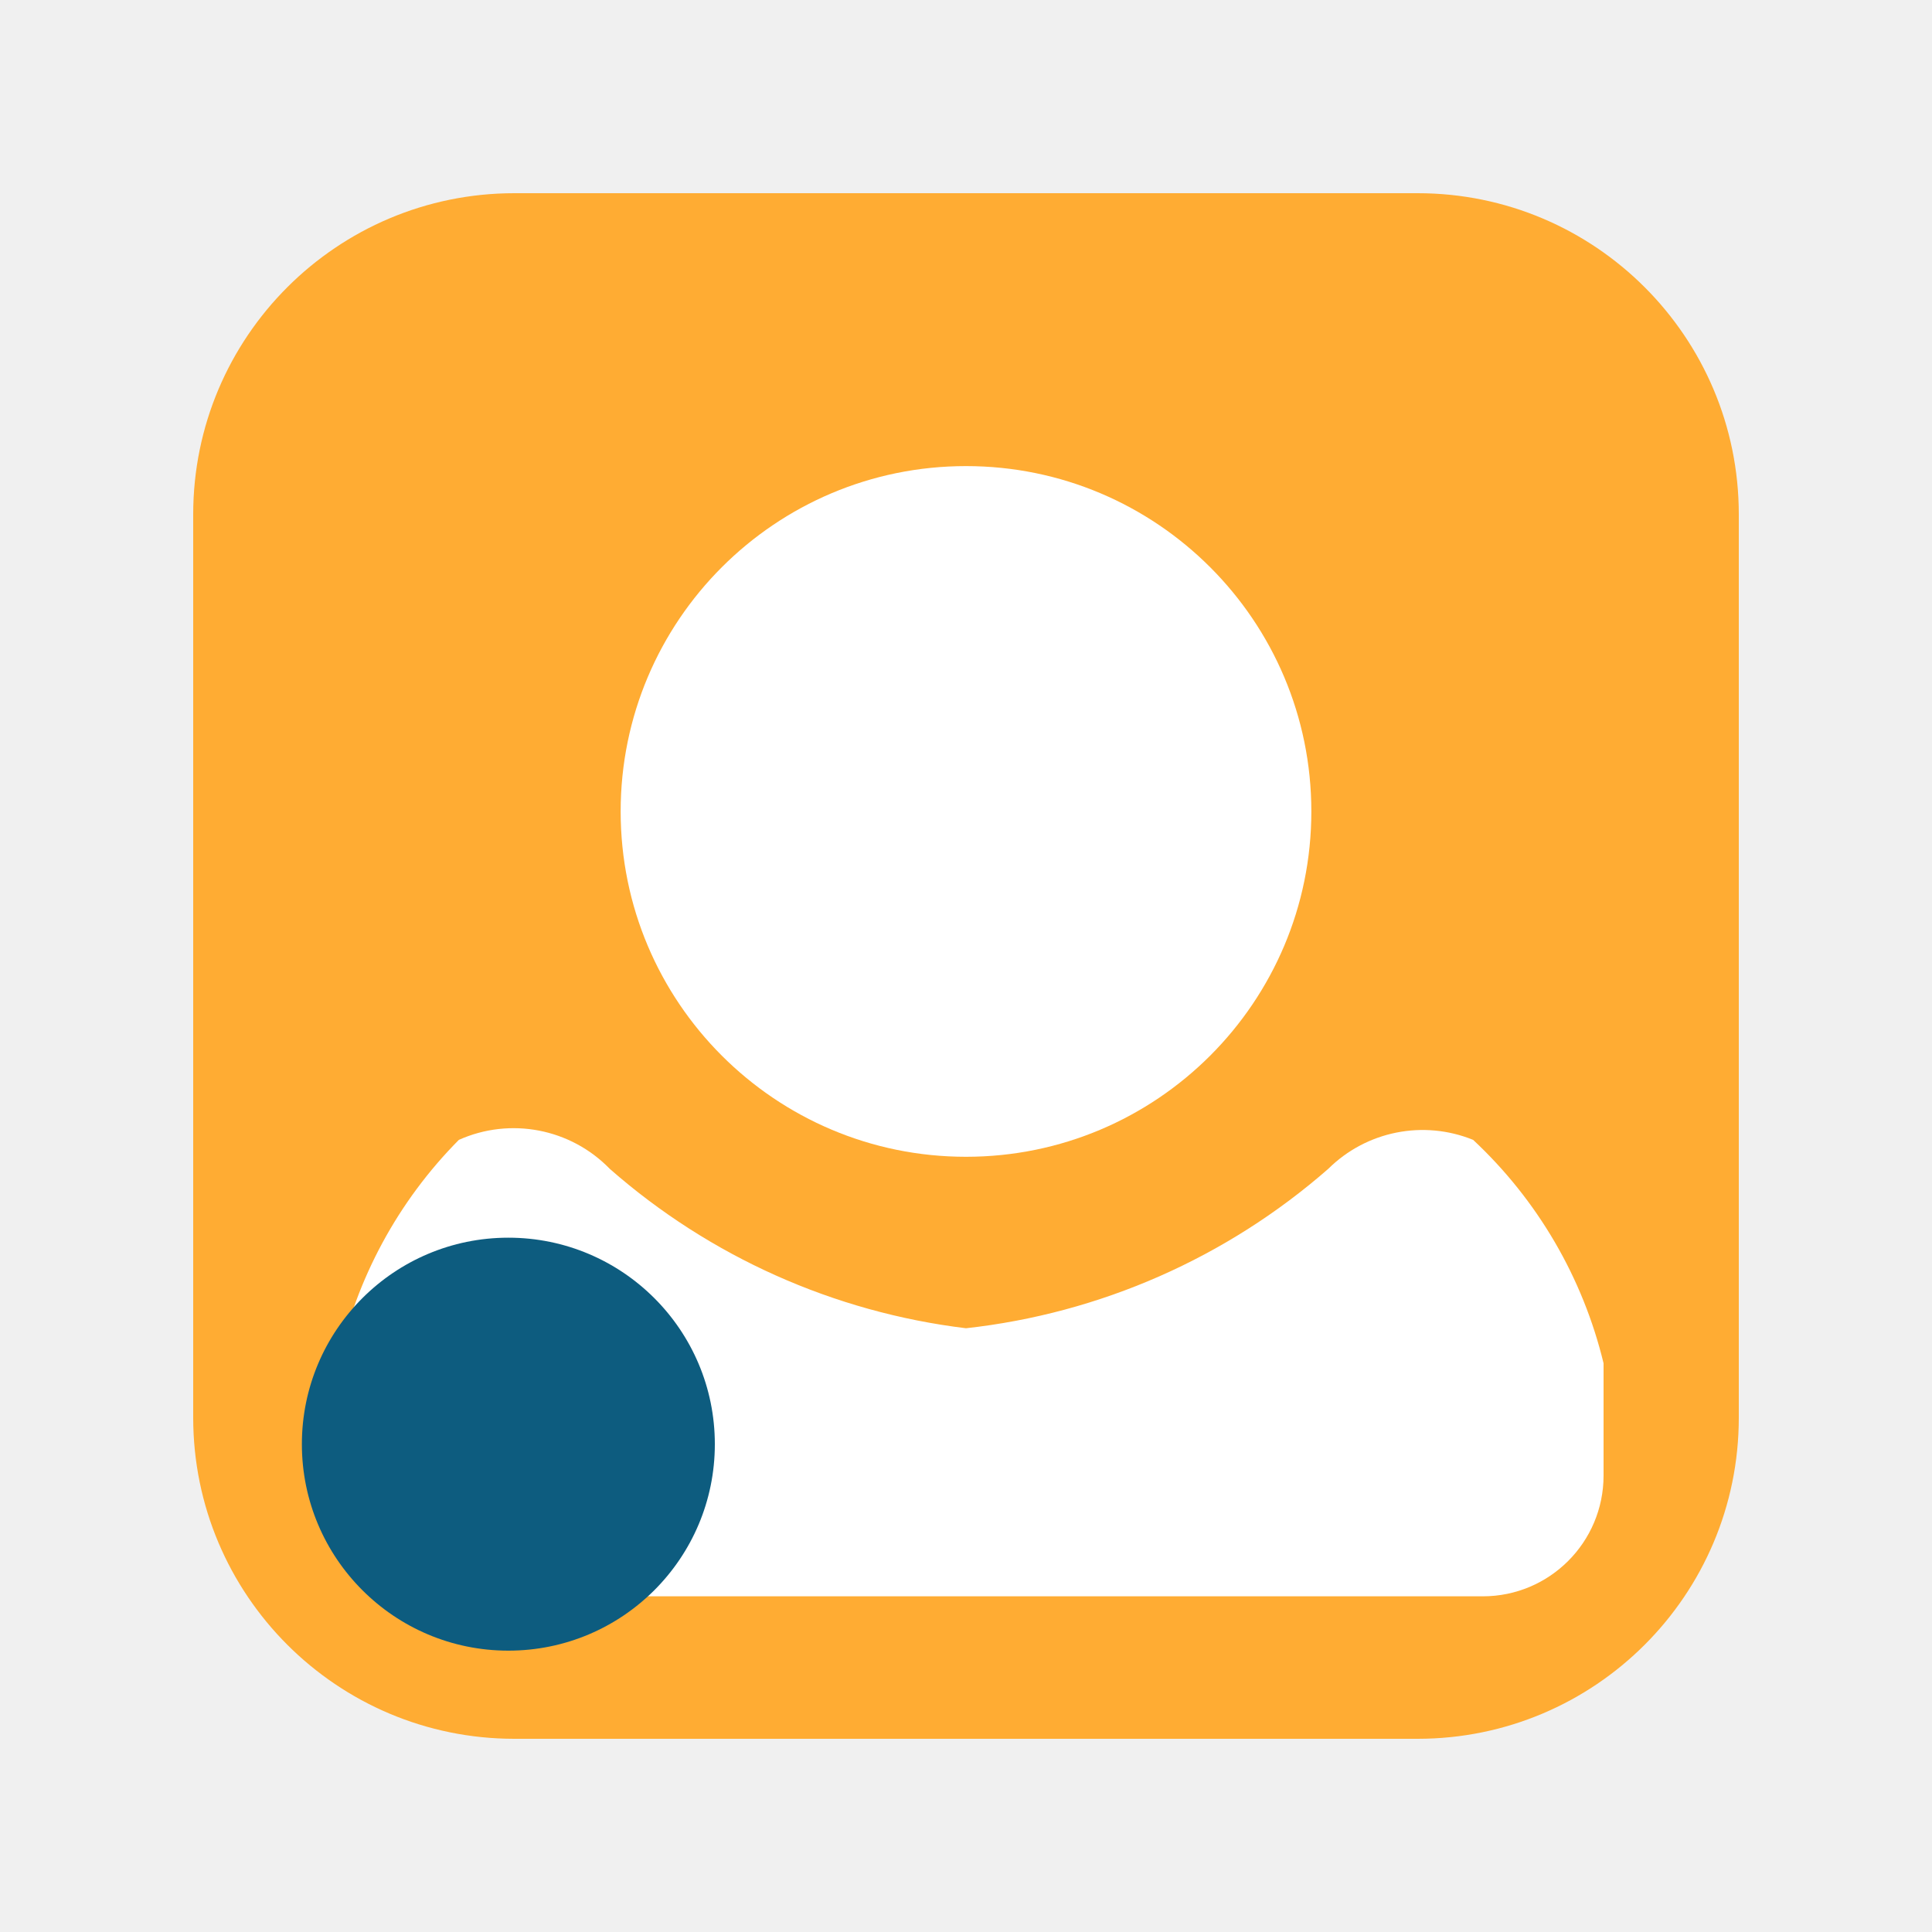
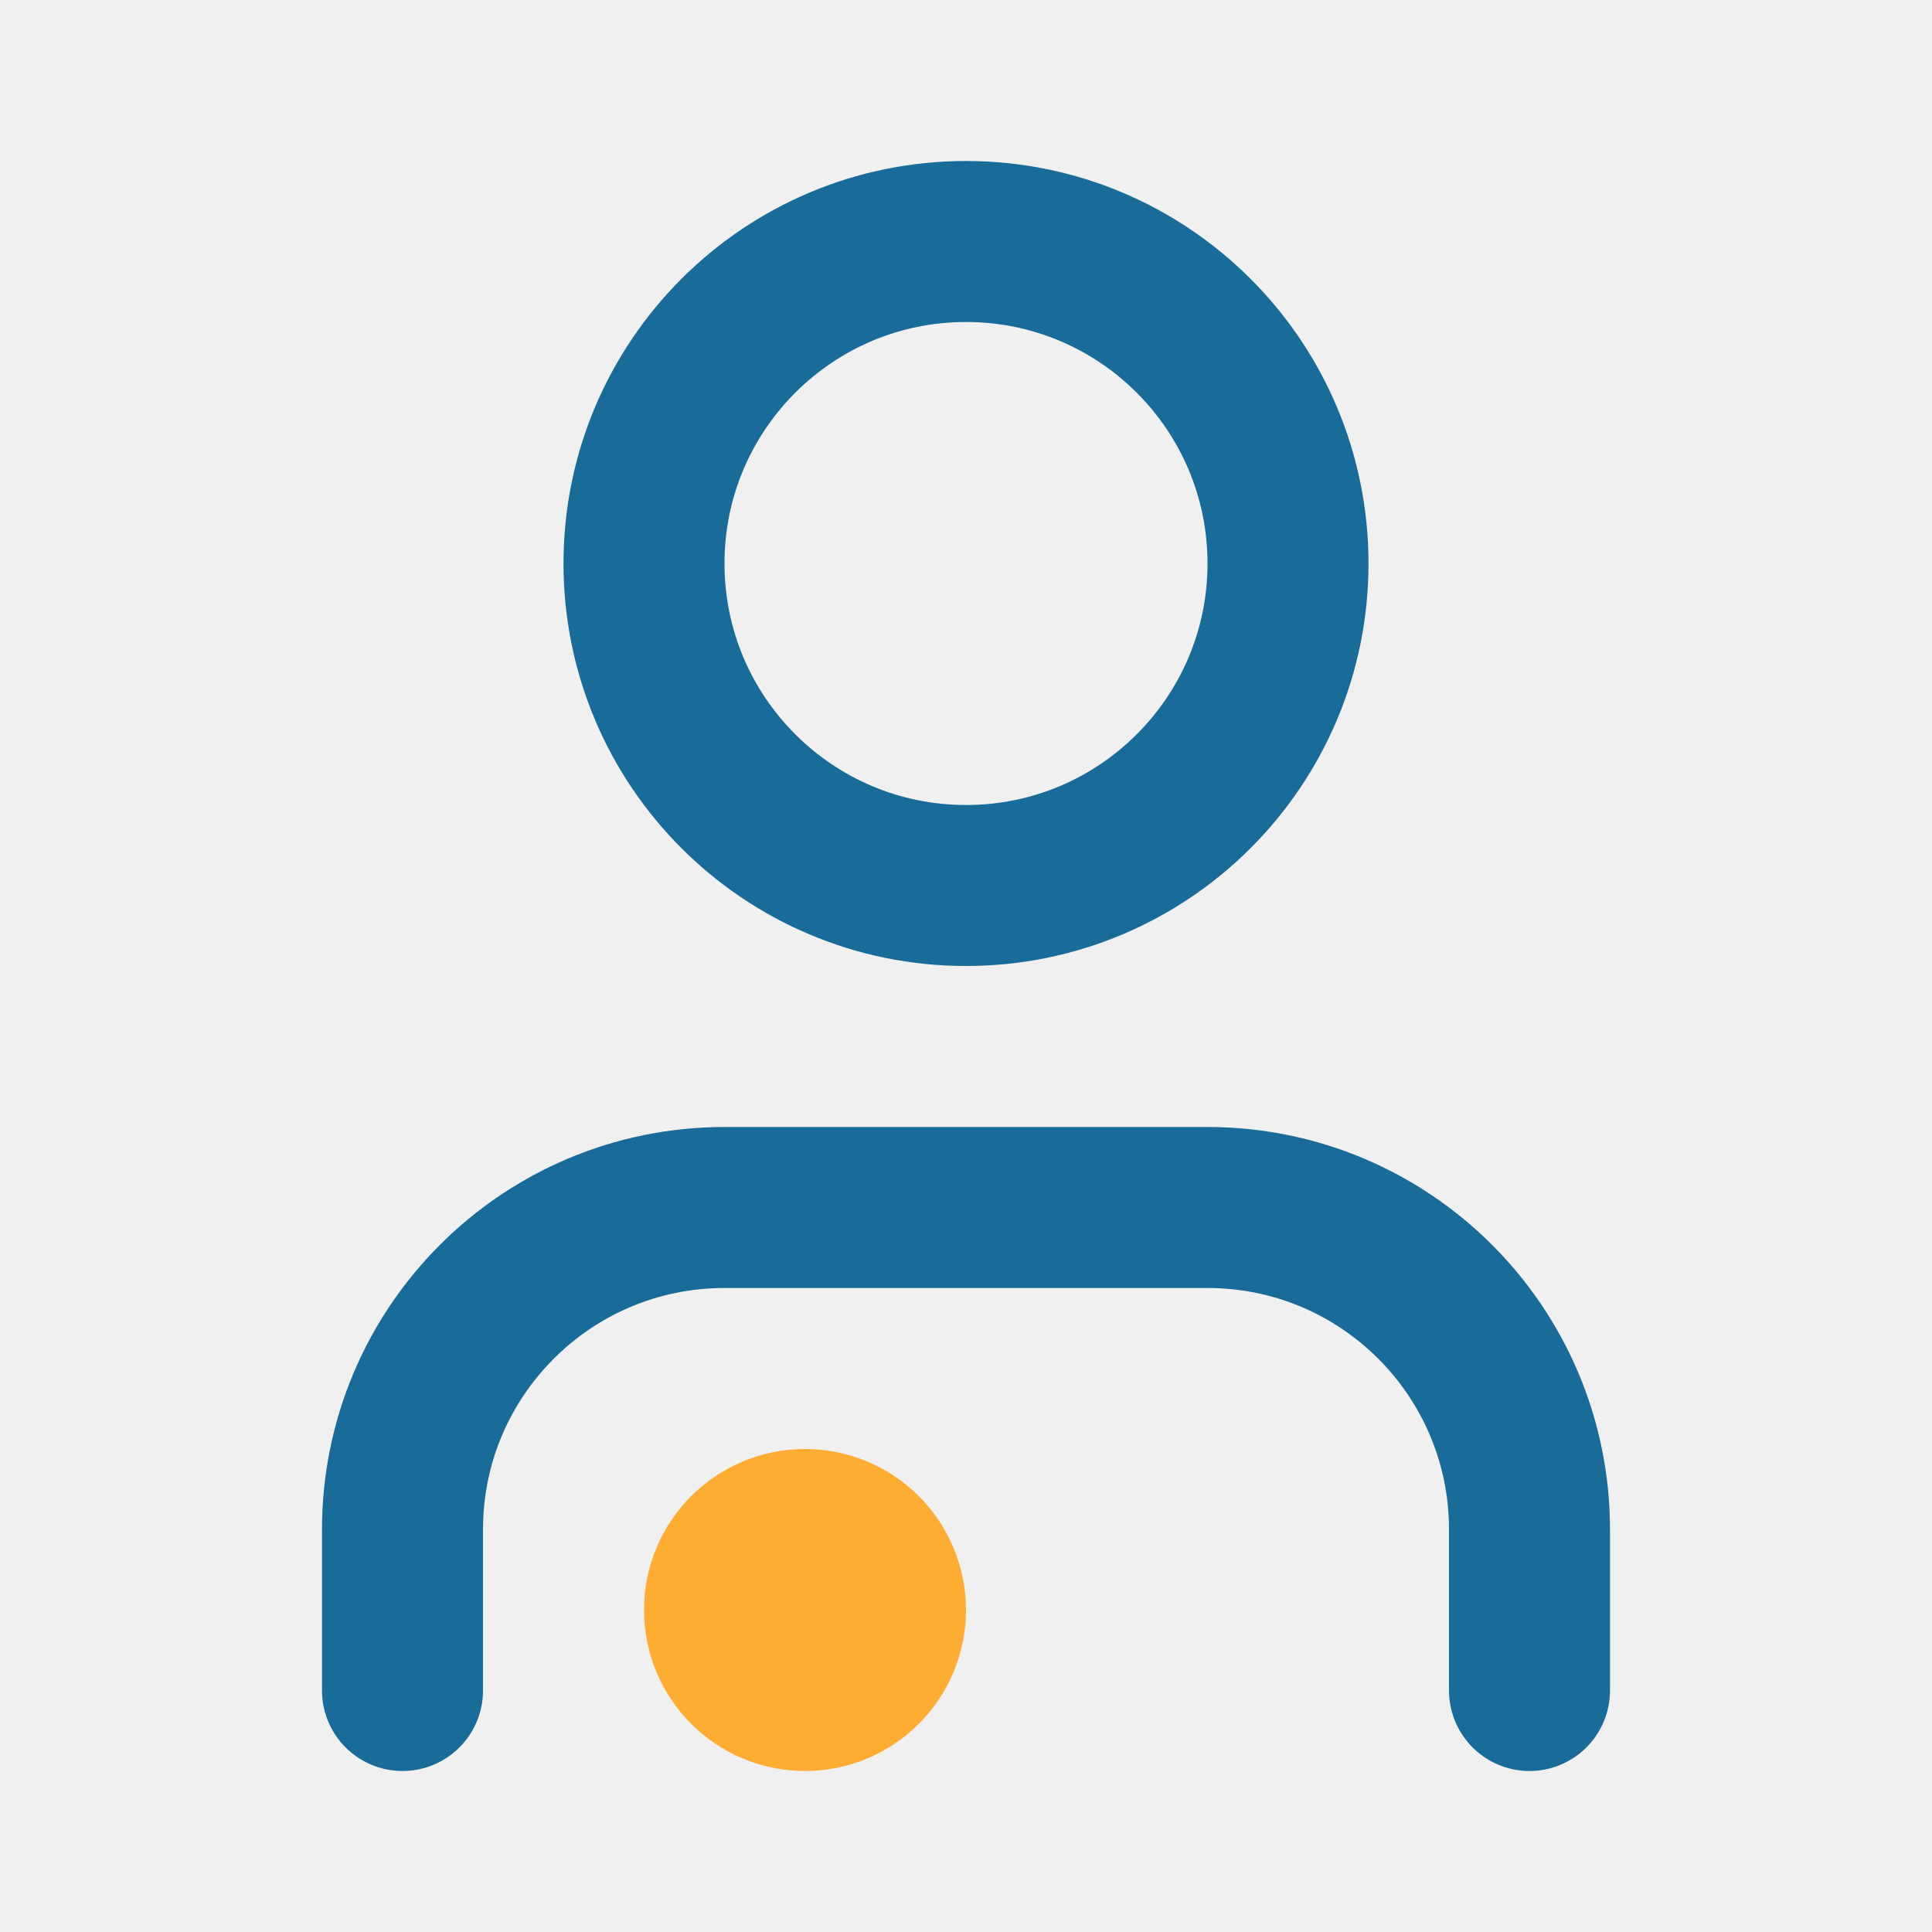
- <svg xmlns="http://www.w3.org/2000/svg" width="16" height="16">
-   <defs>
-     <linearGradient id="a" x1="3674.06" y1="-5381.8" x2="4025.44" y2="-5733.19" gradientTransform="matrix(.03 0 0 -.03 -115.19 -169.84)">
-       <stop offset="0" stop-color="#FFAC33" />
-       <stop offset="1" stop-color="#FFAC33" />
-     </linearGradient>
-     <linearGradient id="b" x1="3693.54" y1="-5643.47" x2="3769.16" y2="-5719.1" gradientTransform="matrix(.03 0 0 -.03 -115.19 -169.84)">
-       <stop offset="0" stop-color="#196b99" />
-       <stop offset="1" stop-color="#0d5c7f" />
-     </linearGradient>
-   </defs>
-   <path d="M14.4 11.74a2.66 2.66 0 01-2.66 2.66H4.26a2.66 2.66 0 01-2.66-2.66V4.26A2.66 2.66 0 014.26 1.6h7.48a2.66 2.66 0 012.66 2.66z" fill="url(#a)" />
-   <circle cx="8" cy="6.72" r="2.86" fill="#fff" />
-   <path d="M12.2 9.44a1.11 1.11 0 00-1.2.24A5.47 5.47 0 018 11a5.47 5.47 0 01-2.95-1.32 1.11 1.11 0 00-1.25-.24 3.73 3.73 0 00-1 1.85v.93a1 1 0 001 1h8.48a1 1 0 001-1v-.93a3.73 3.73 0 00-1.08-1.85z" fill="#fff" />
-   <circle cx="4.21" cy="11.96" r="1.71" fill="url(#b)" />
+ <svg xmlns="http://www.w3.org/2000/svg" width="16" height="16" fill="none" stroke="#196b99" stroke-linecap="round" stroke-linejoin="round" stroke-width="2" viewBox="0 0 24 24">
+   <path d="M19 21v-2a4 4 0 00-4-4H9a4 4 0 00-4 4v2" />
+   <circle cx="12" cy="7" r="4" />
+   <circle cx="10" cy="20" r="1" stroke="#ffac33" />
</svg>
